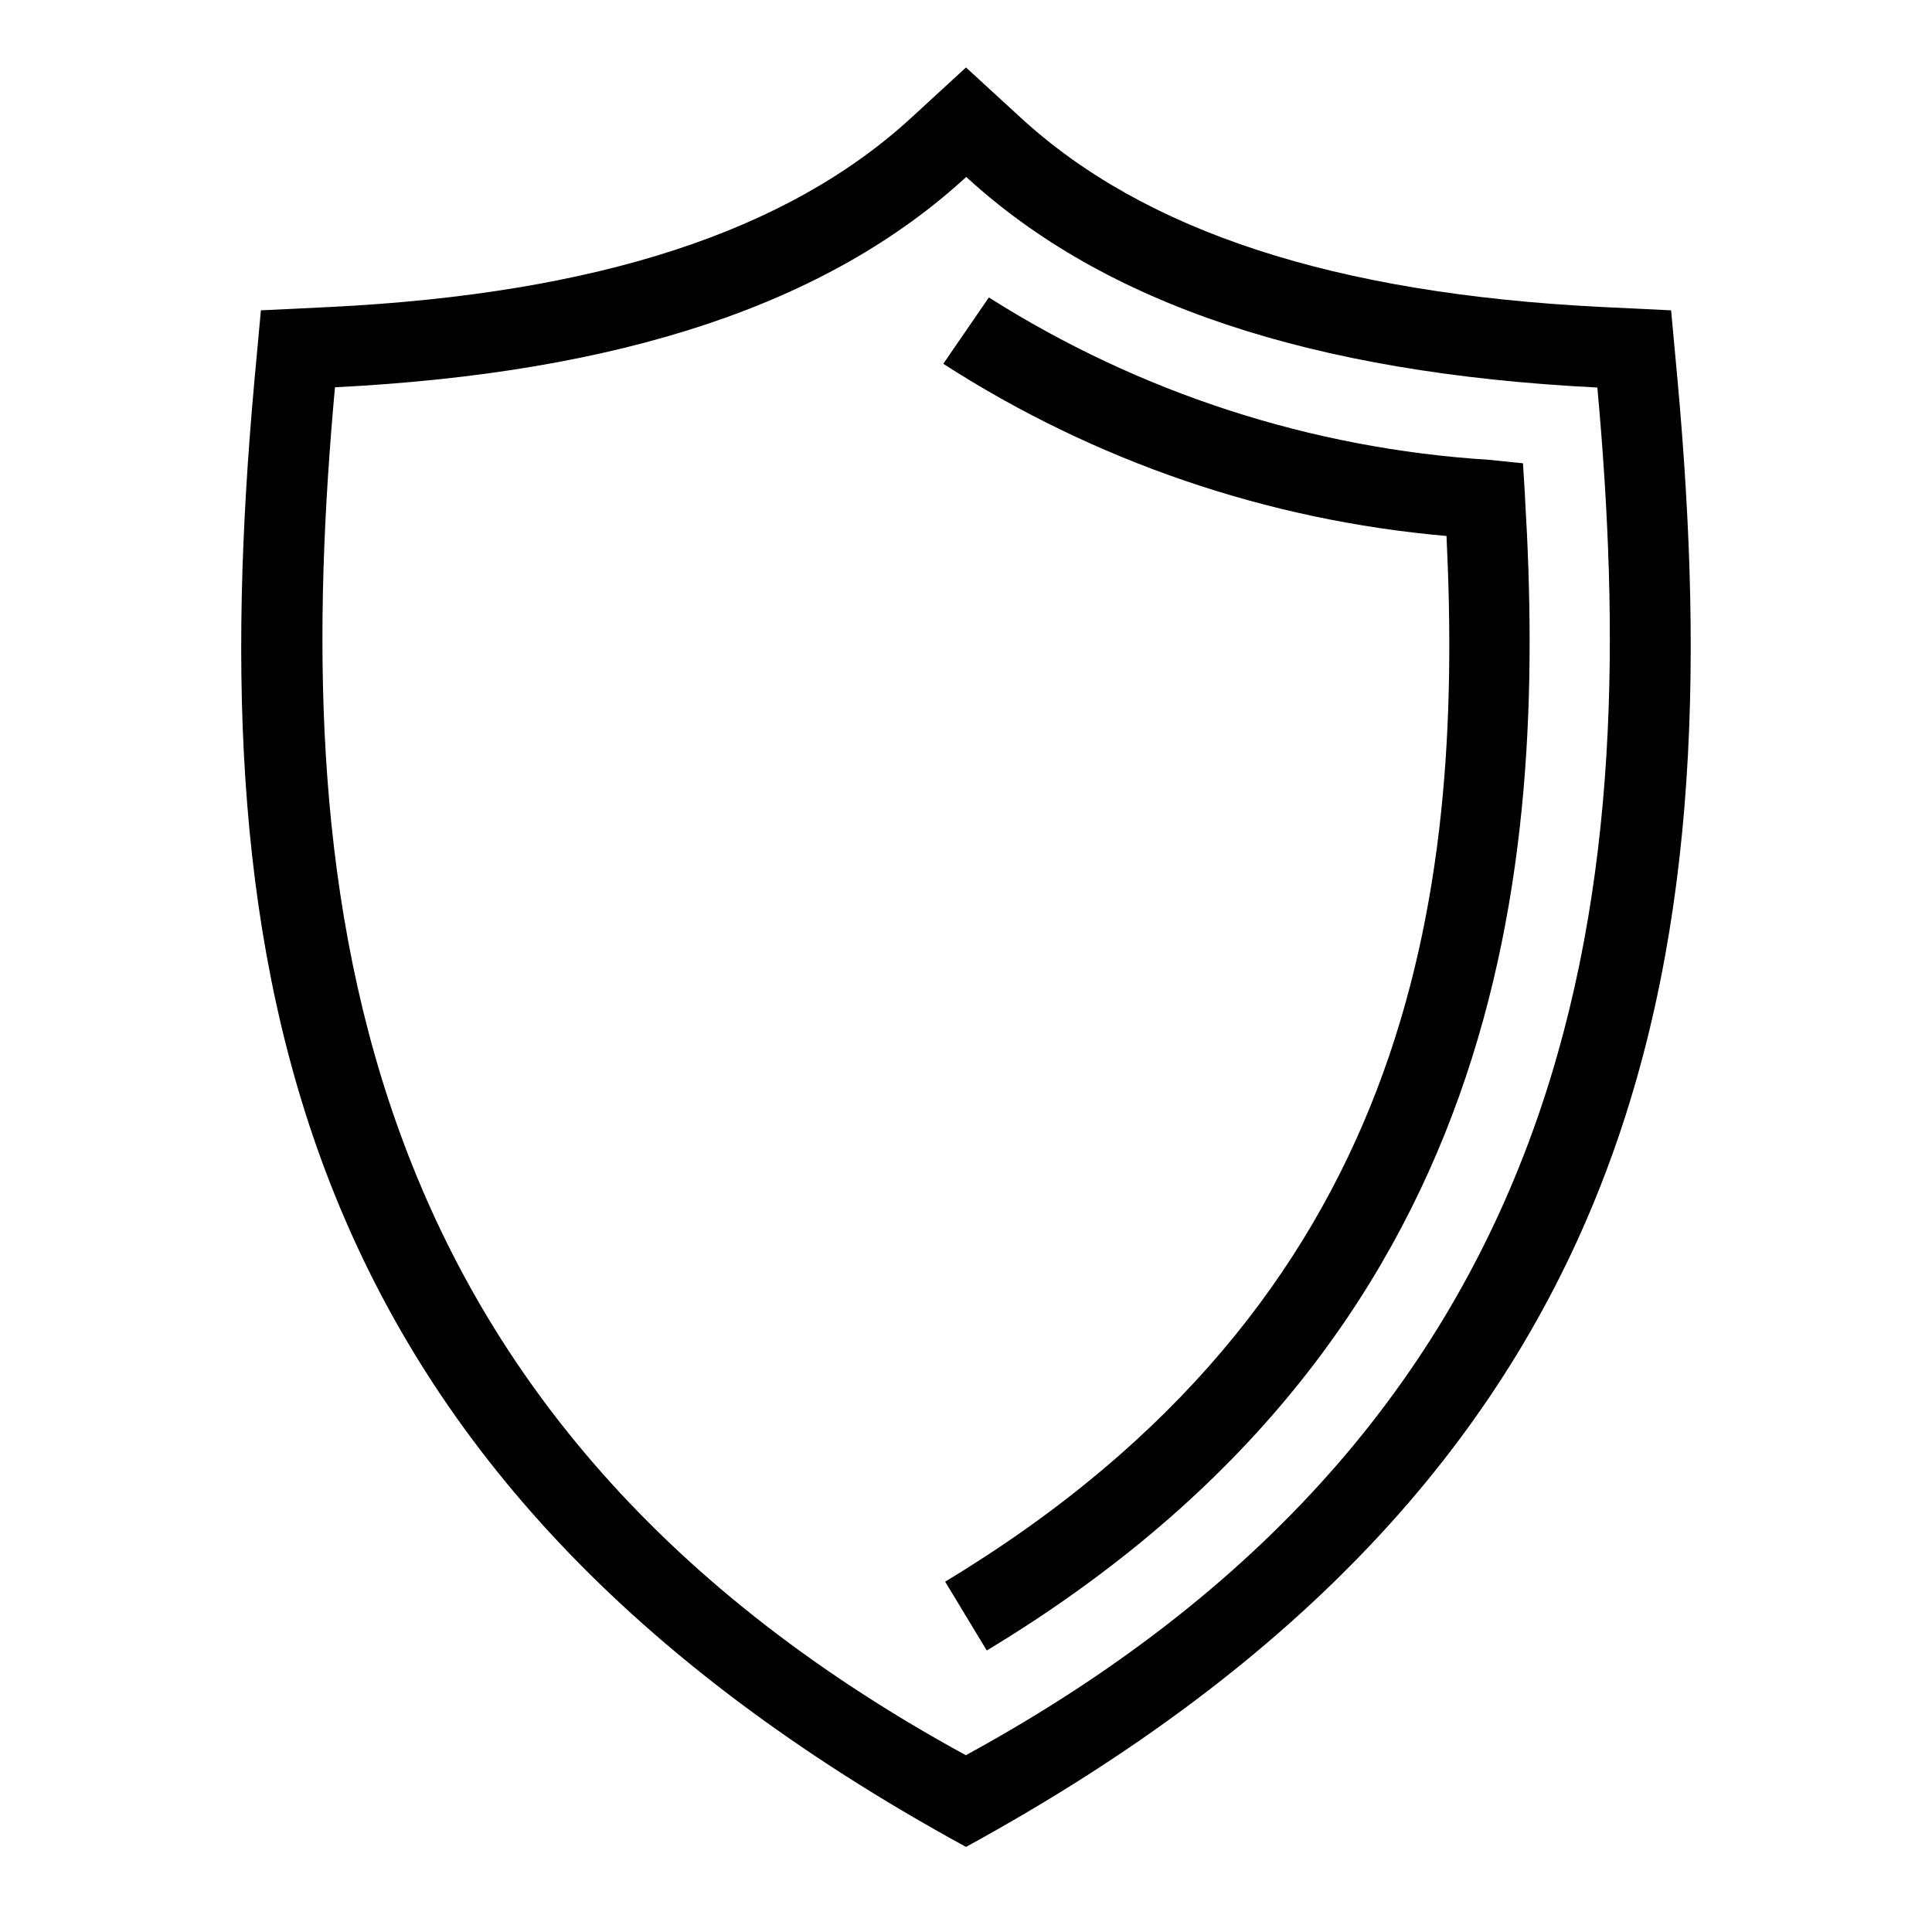
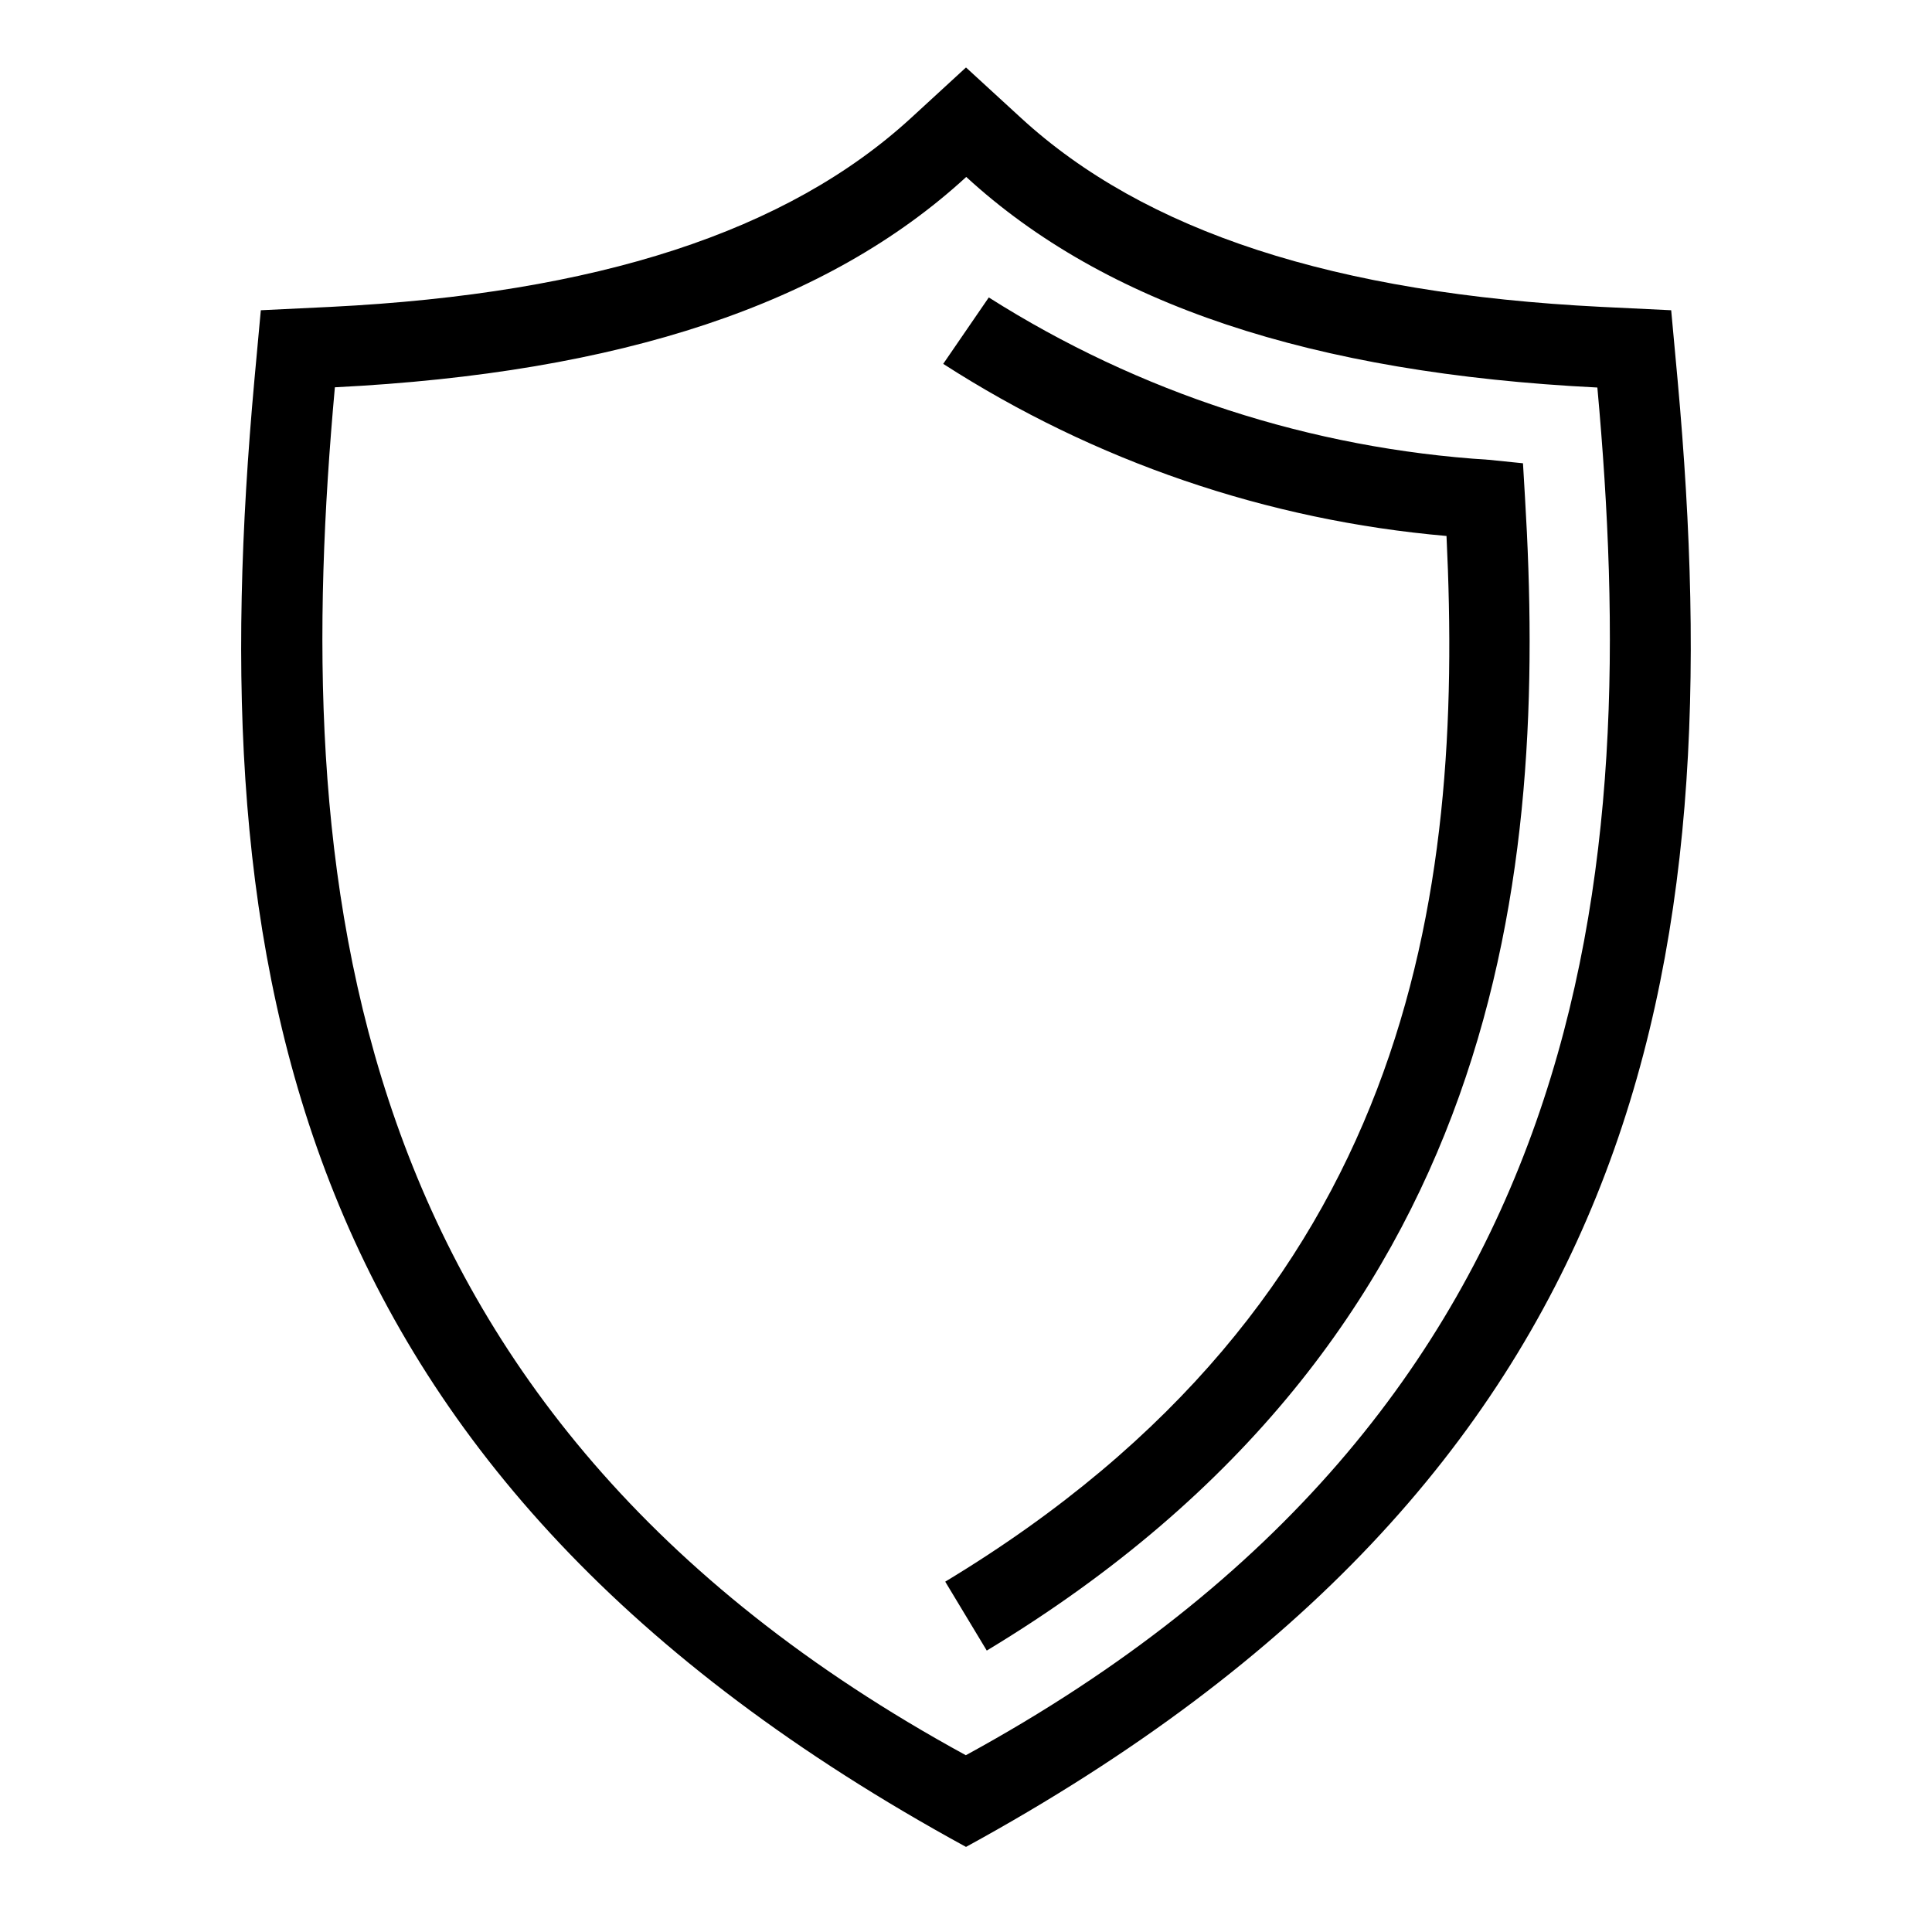
- <svg xmlns="http://www.w3.org/2000/svg" id="icons" viewBox="0 0 24 24">
-   <path d="M12,22.943C3.533,18.319,2.498,12.026,3.161,4.724l.08-.869.871-.042c3.31-.166,5.668-.935,7.209-2.351L12,.838l.68.624c1.541,1.416,3.899,2.185,7.209,2.351l.87.042.08.868C21.506,12.063,20.433,18.333,12,22.943ZM4.161,4.811c-.544,5.988-.042,12.694,7.837,16.993,7.879-4.299,8.389-11.001,7.845-16.99C16.29,4.636,13.723,3.778,12.003,2.198,10.283,3.778,7.713,4.633,4.161,4.811Zm14.784,1.368L18.919,5.755l-.422-.043a13.142,13.142,0,0,1-6.213-2.017l-.566.824A13.744,13.744,0,0,0,17.969,6.658c.218,4.506-.446,9.501-6.228,12.99l.517.855C18.714,16.609,19.223,10.803,18.944,6.179Z" />
+ <svg xmlns="http://www.w3.org/2000/svg" viewBox="0 0 24 24">
+   <path d="M12 22.943C3.533 18.32 2.498 12.026 3.16 4.723l.08-.869.871-.042c3.31-.166 5.668-.934 7.21-2.35L12 .838l.68.624c1.54 1.416 3.9 2.184 7.21 2.35l.87.042.08.869c.666 7.34-.407 13.61-8.84 18.22zM4.16 4.811c-.543 5.988-.04 12.694 7.838 16.993 7.88-4.3 8.39-11.001 7.845-16.99-3.553-.178-6.12-1.036-7.84-2.616-1.72 1.58-4.29 2.435-7.842 2.613zm14.784 1.368l-.025-.424-.422-.043a13.142 13.142 0 0 1-6.214-2.017l-.566.825a13.744 13.744 0 0 0 6.252 2.138c.218 4.506-.446 9.501-6.227 12.99l.516.856c6.456-3.895 6.965-9.701 6.686-14.325z" />
  <path fill="none" d="M0 0h24v24H0z" />
</svg>
